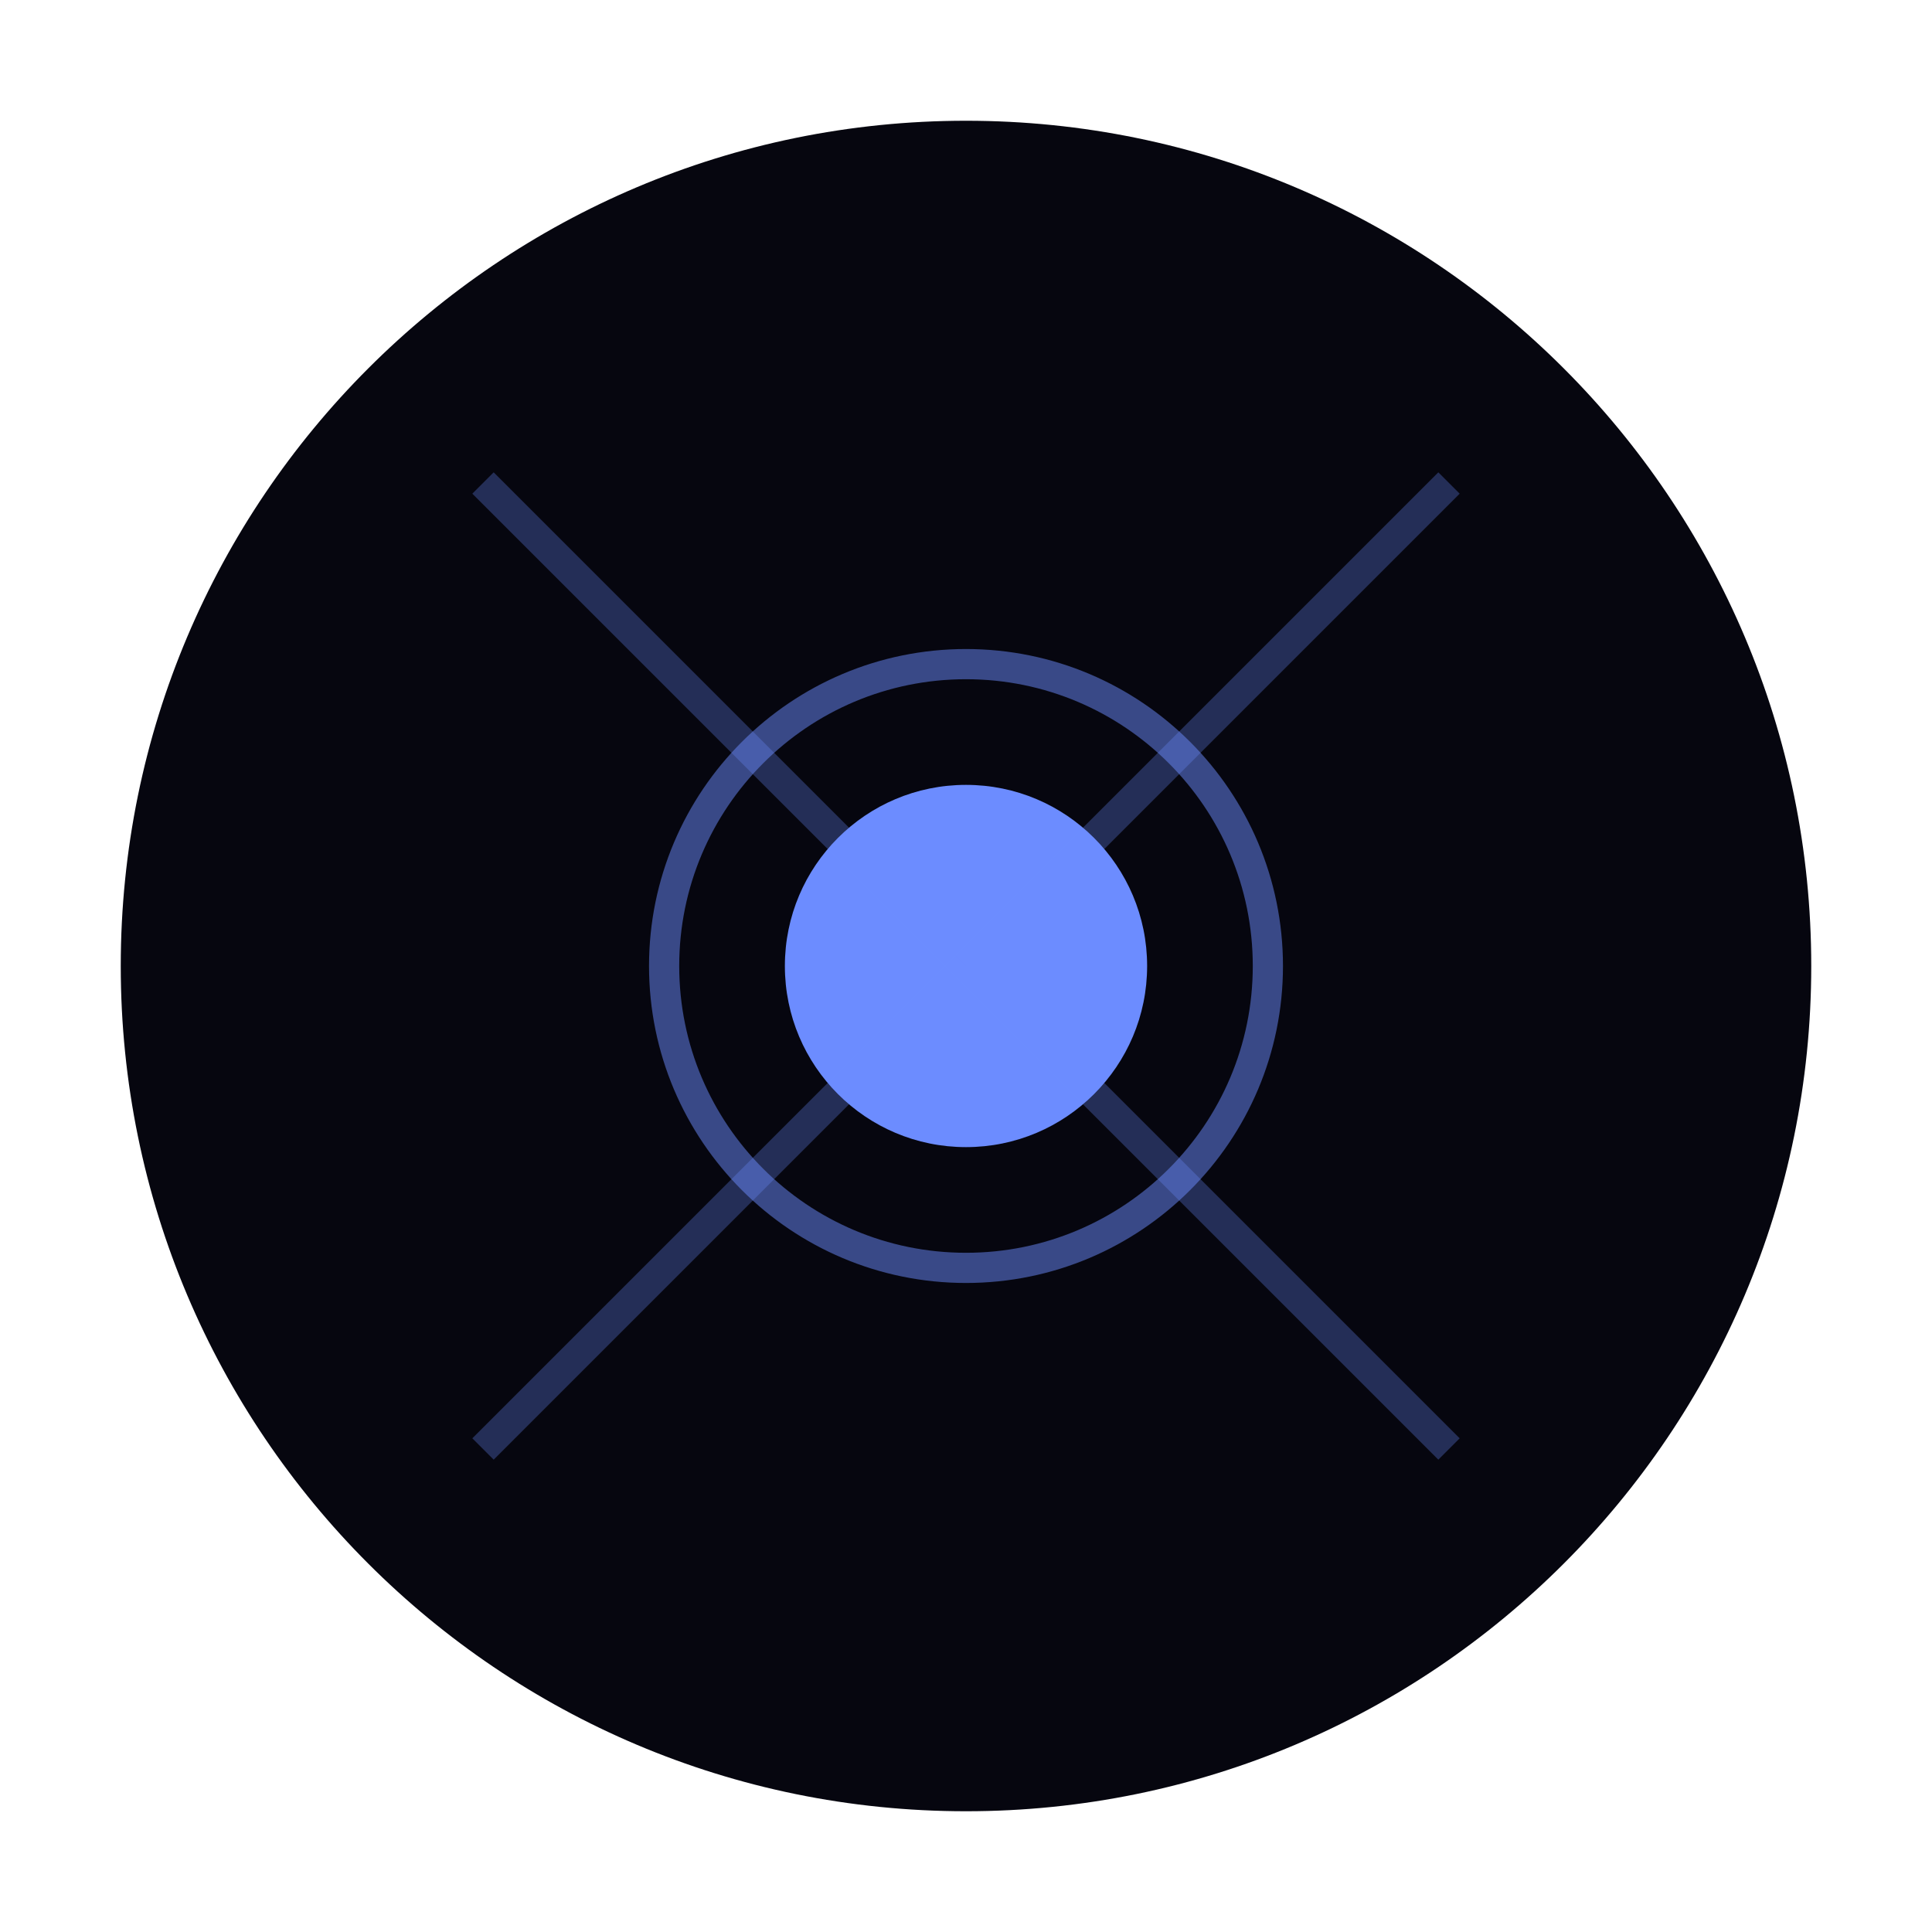
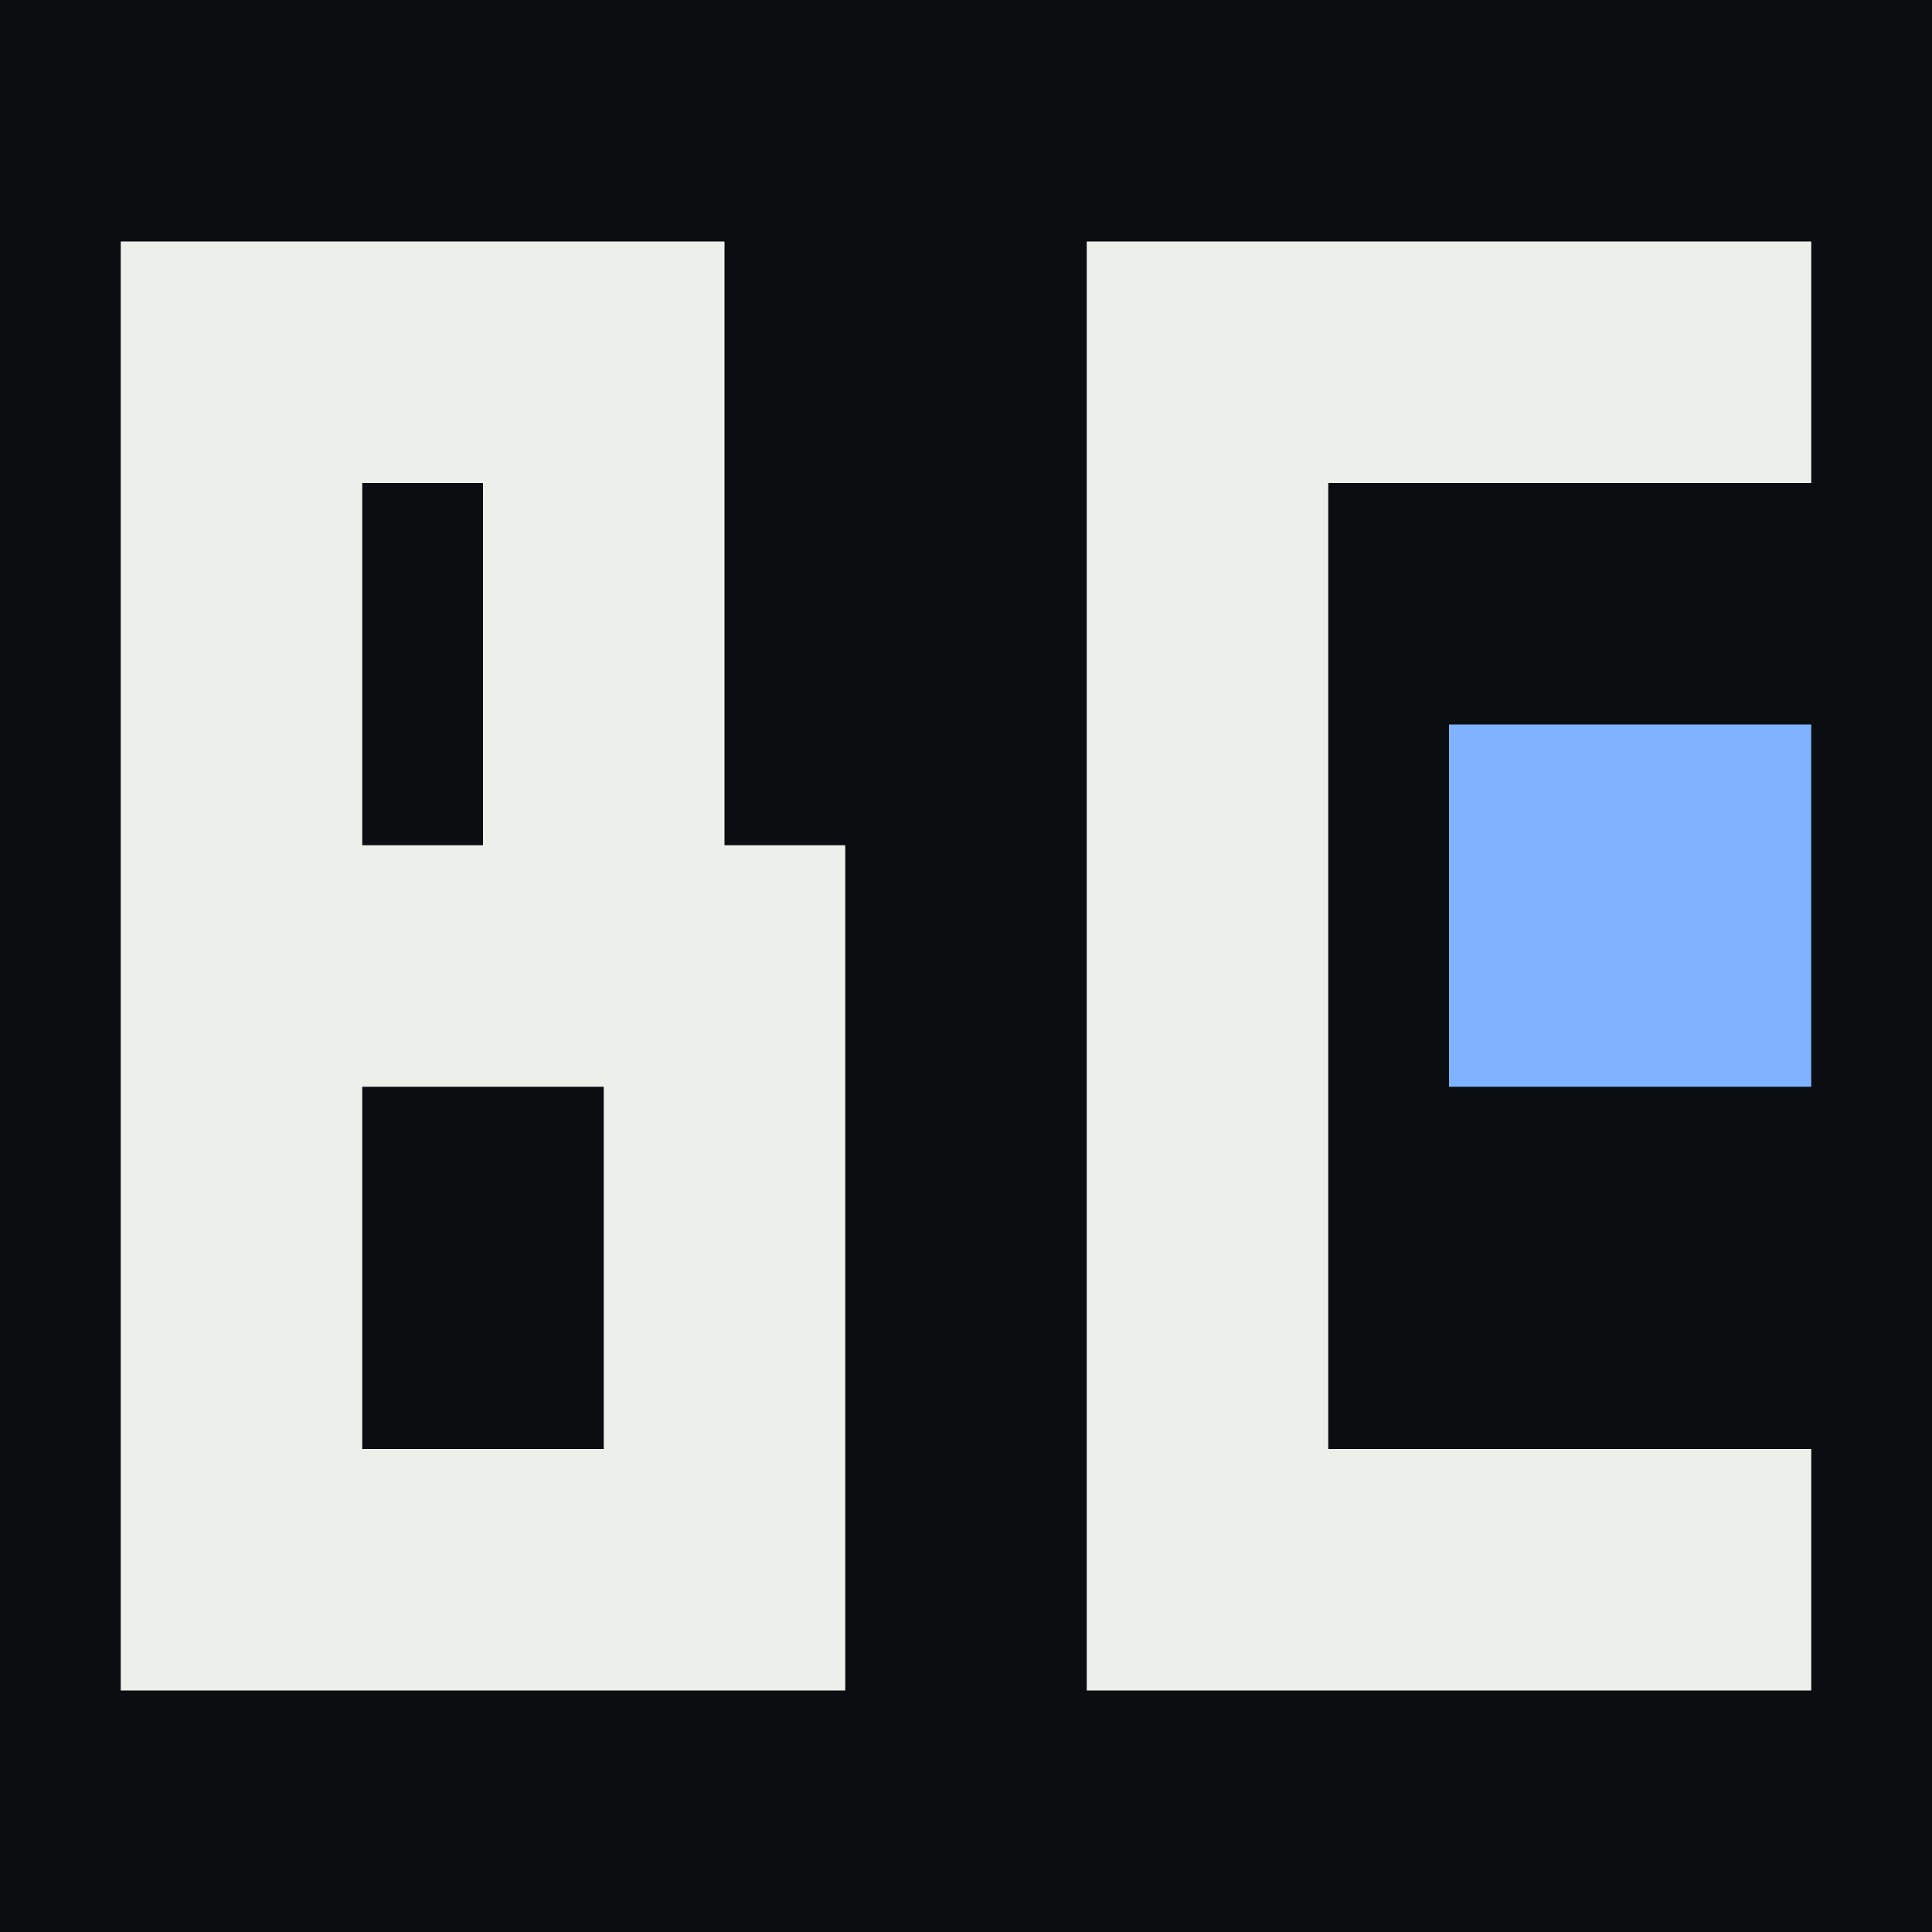
<svg xmlns="http://www.w3.org/2000/svg" viewBox="0 0 32 32">
-   <circle cx="16" cy="16" r="14" fill="#06060f" />
-   <circle cx="16" cy="16" r="3" fill="#6c8cff" />
-   <circle cx="16" cy="16" r="5" fill="none" stroke="#6c8cff" stroke-width="0.5" opacity="0.5" />
-   <line x1="16" y1="16" x2="8" y2="8" stroke="#6c8cff" stroke-width="0.5" opacity="0.3" />
-   <line x1="16" y1="16" x2="24" y2="8" stroke="#6c8cff" stroke-width="0.5" opacity="0.3" />
-   <line x1="16" y1="16" x2="8" y2="24" stroke="#6c8cff" stroke-width="0.5" opacity="0.3" />
-   <line x1="16" y1="16" x2="24" y2="24" stroke="#6c8cff" stroke-width="0.5" opacity="0.3" />
+   <rect x="0" y="0" width="32" height="32" fill="#0B0E11" />
+   <path fill="#EDEFEA" d="M2 4h4v24h-4zM6 4h6v4h-6zM8 8h4v6h-4zM6 14h8v4h-8zM10 18h4v6h-4zM6 24h8v4h-8zM18 4h4v24h-4zM22 4h8v4h-8zM22 24h8v4h-8z" />
+   <rect class="signal" x="24" y="12" width="6" height="6" fill="#7FB2FF" />
</svg>
